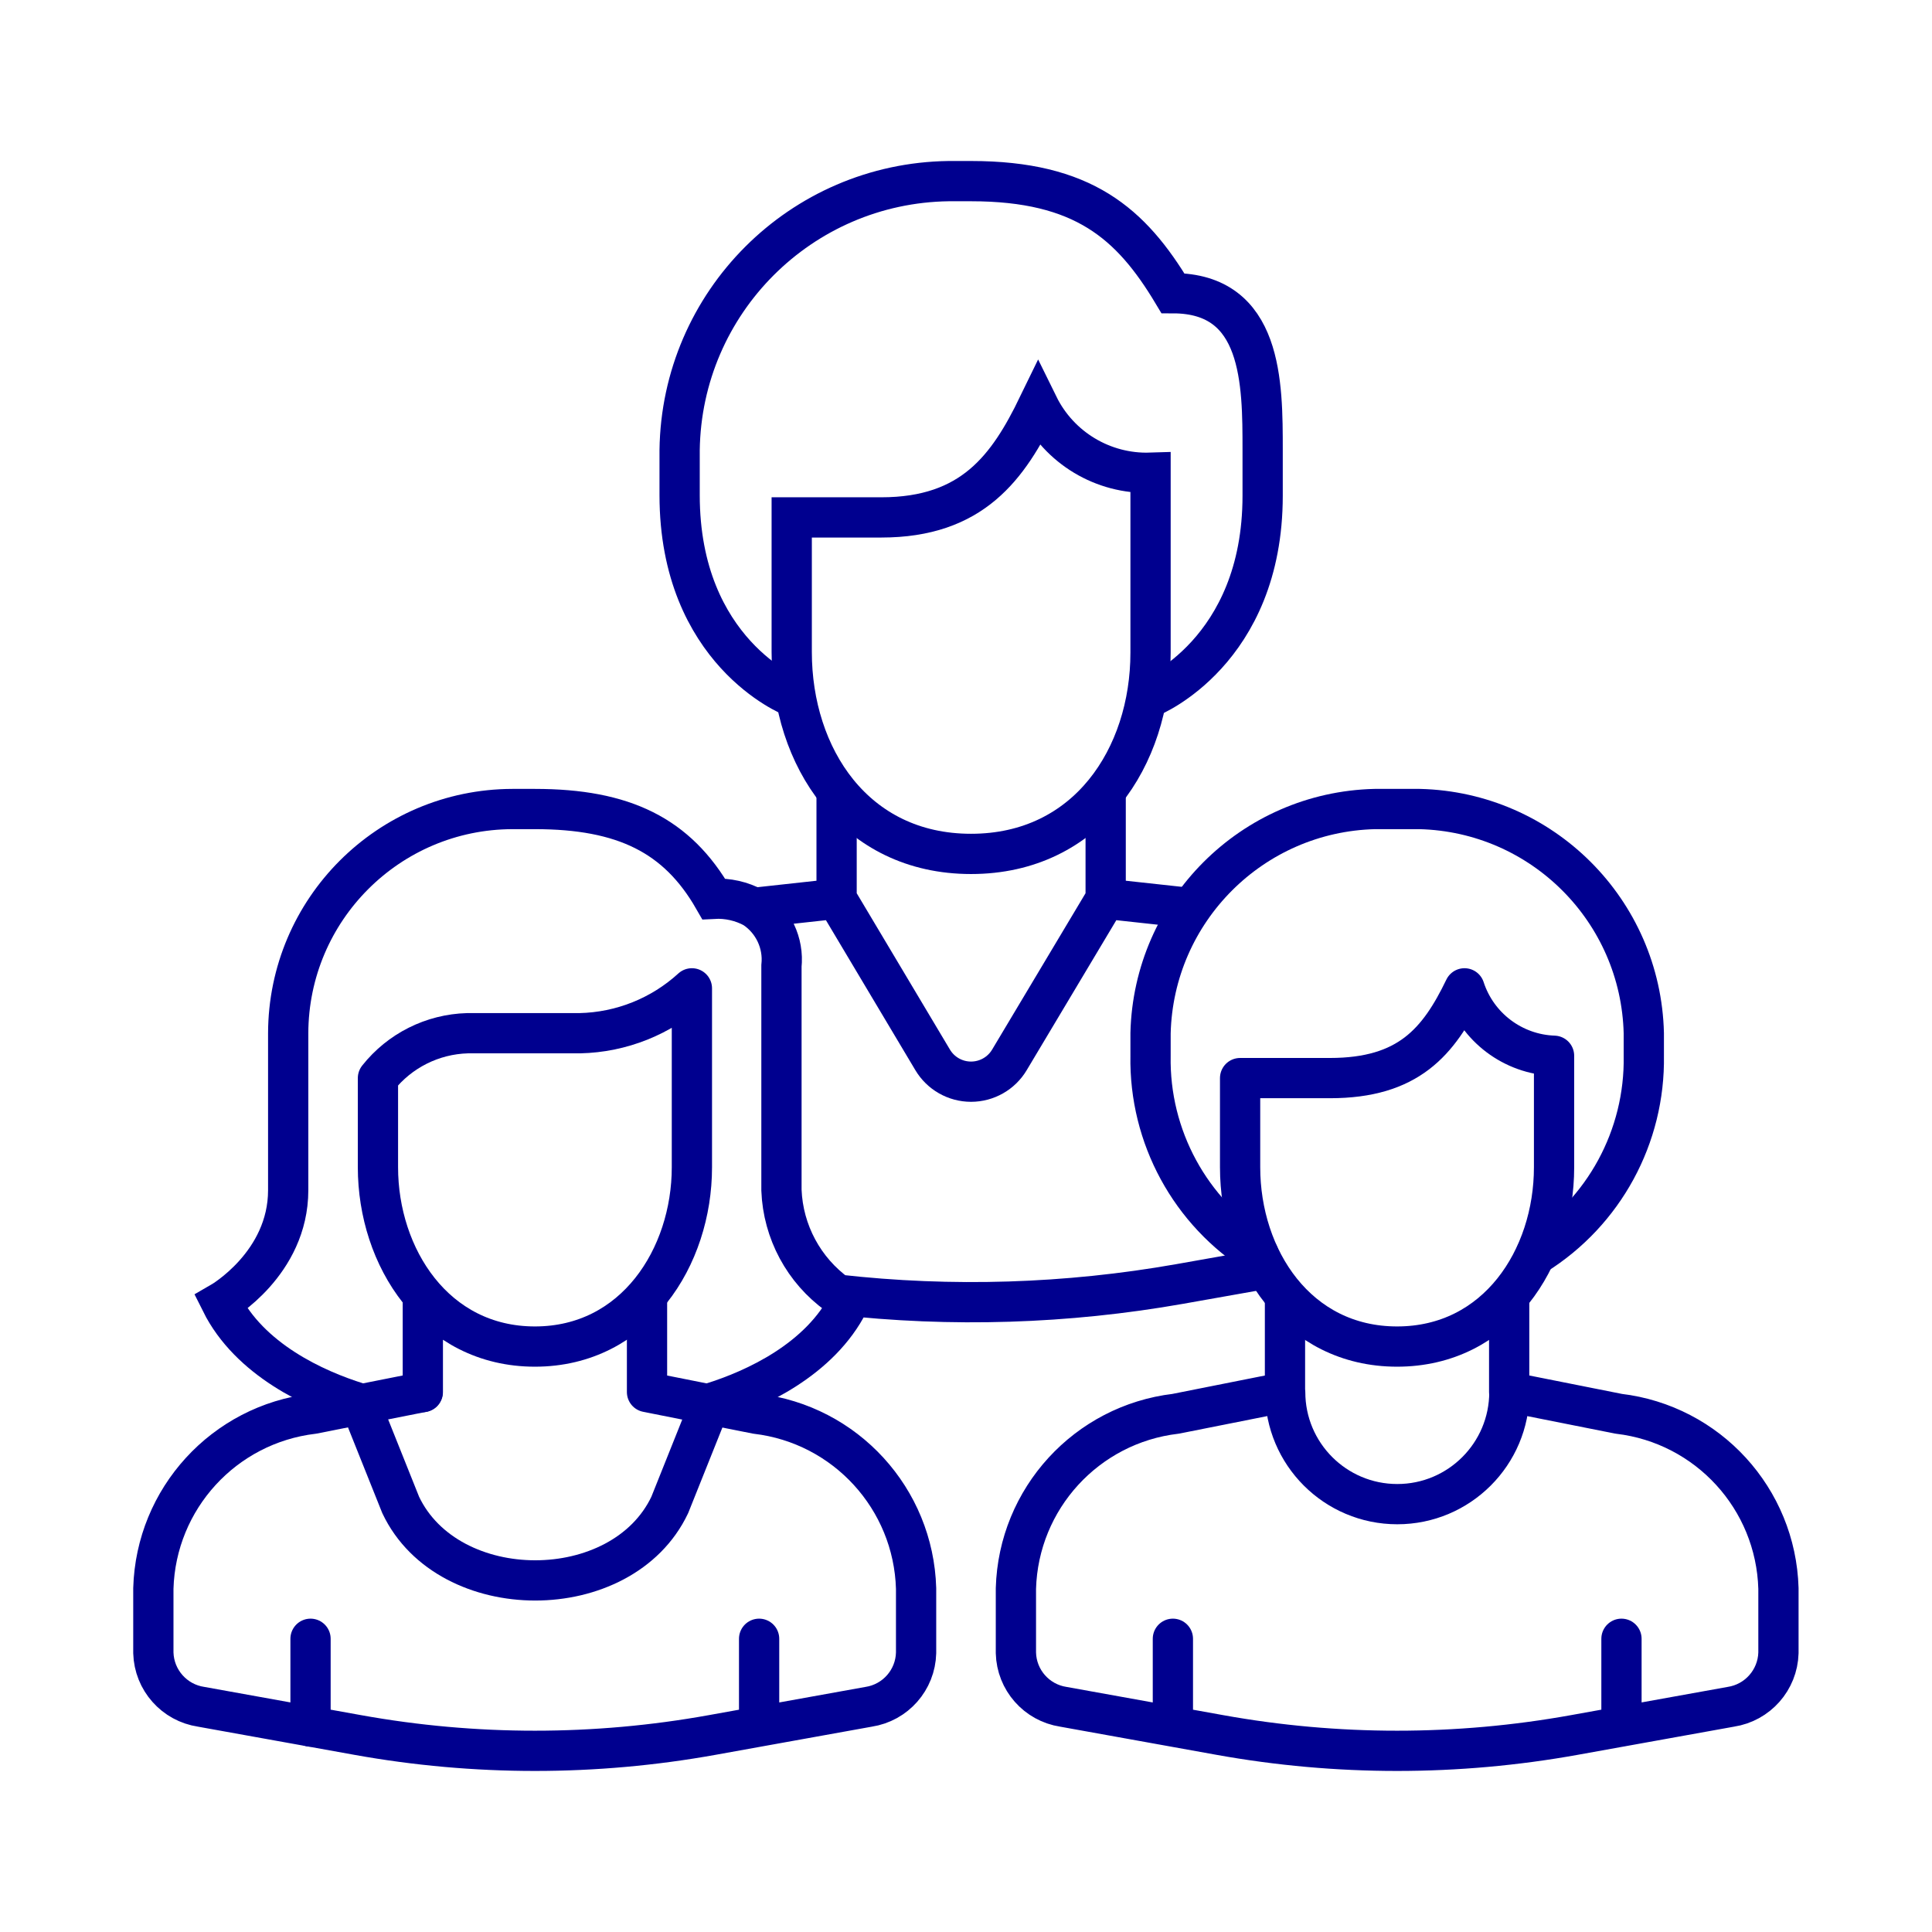
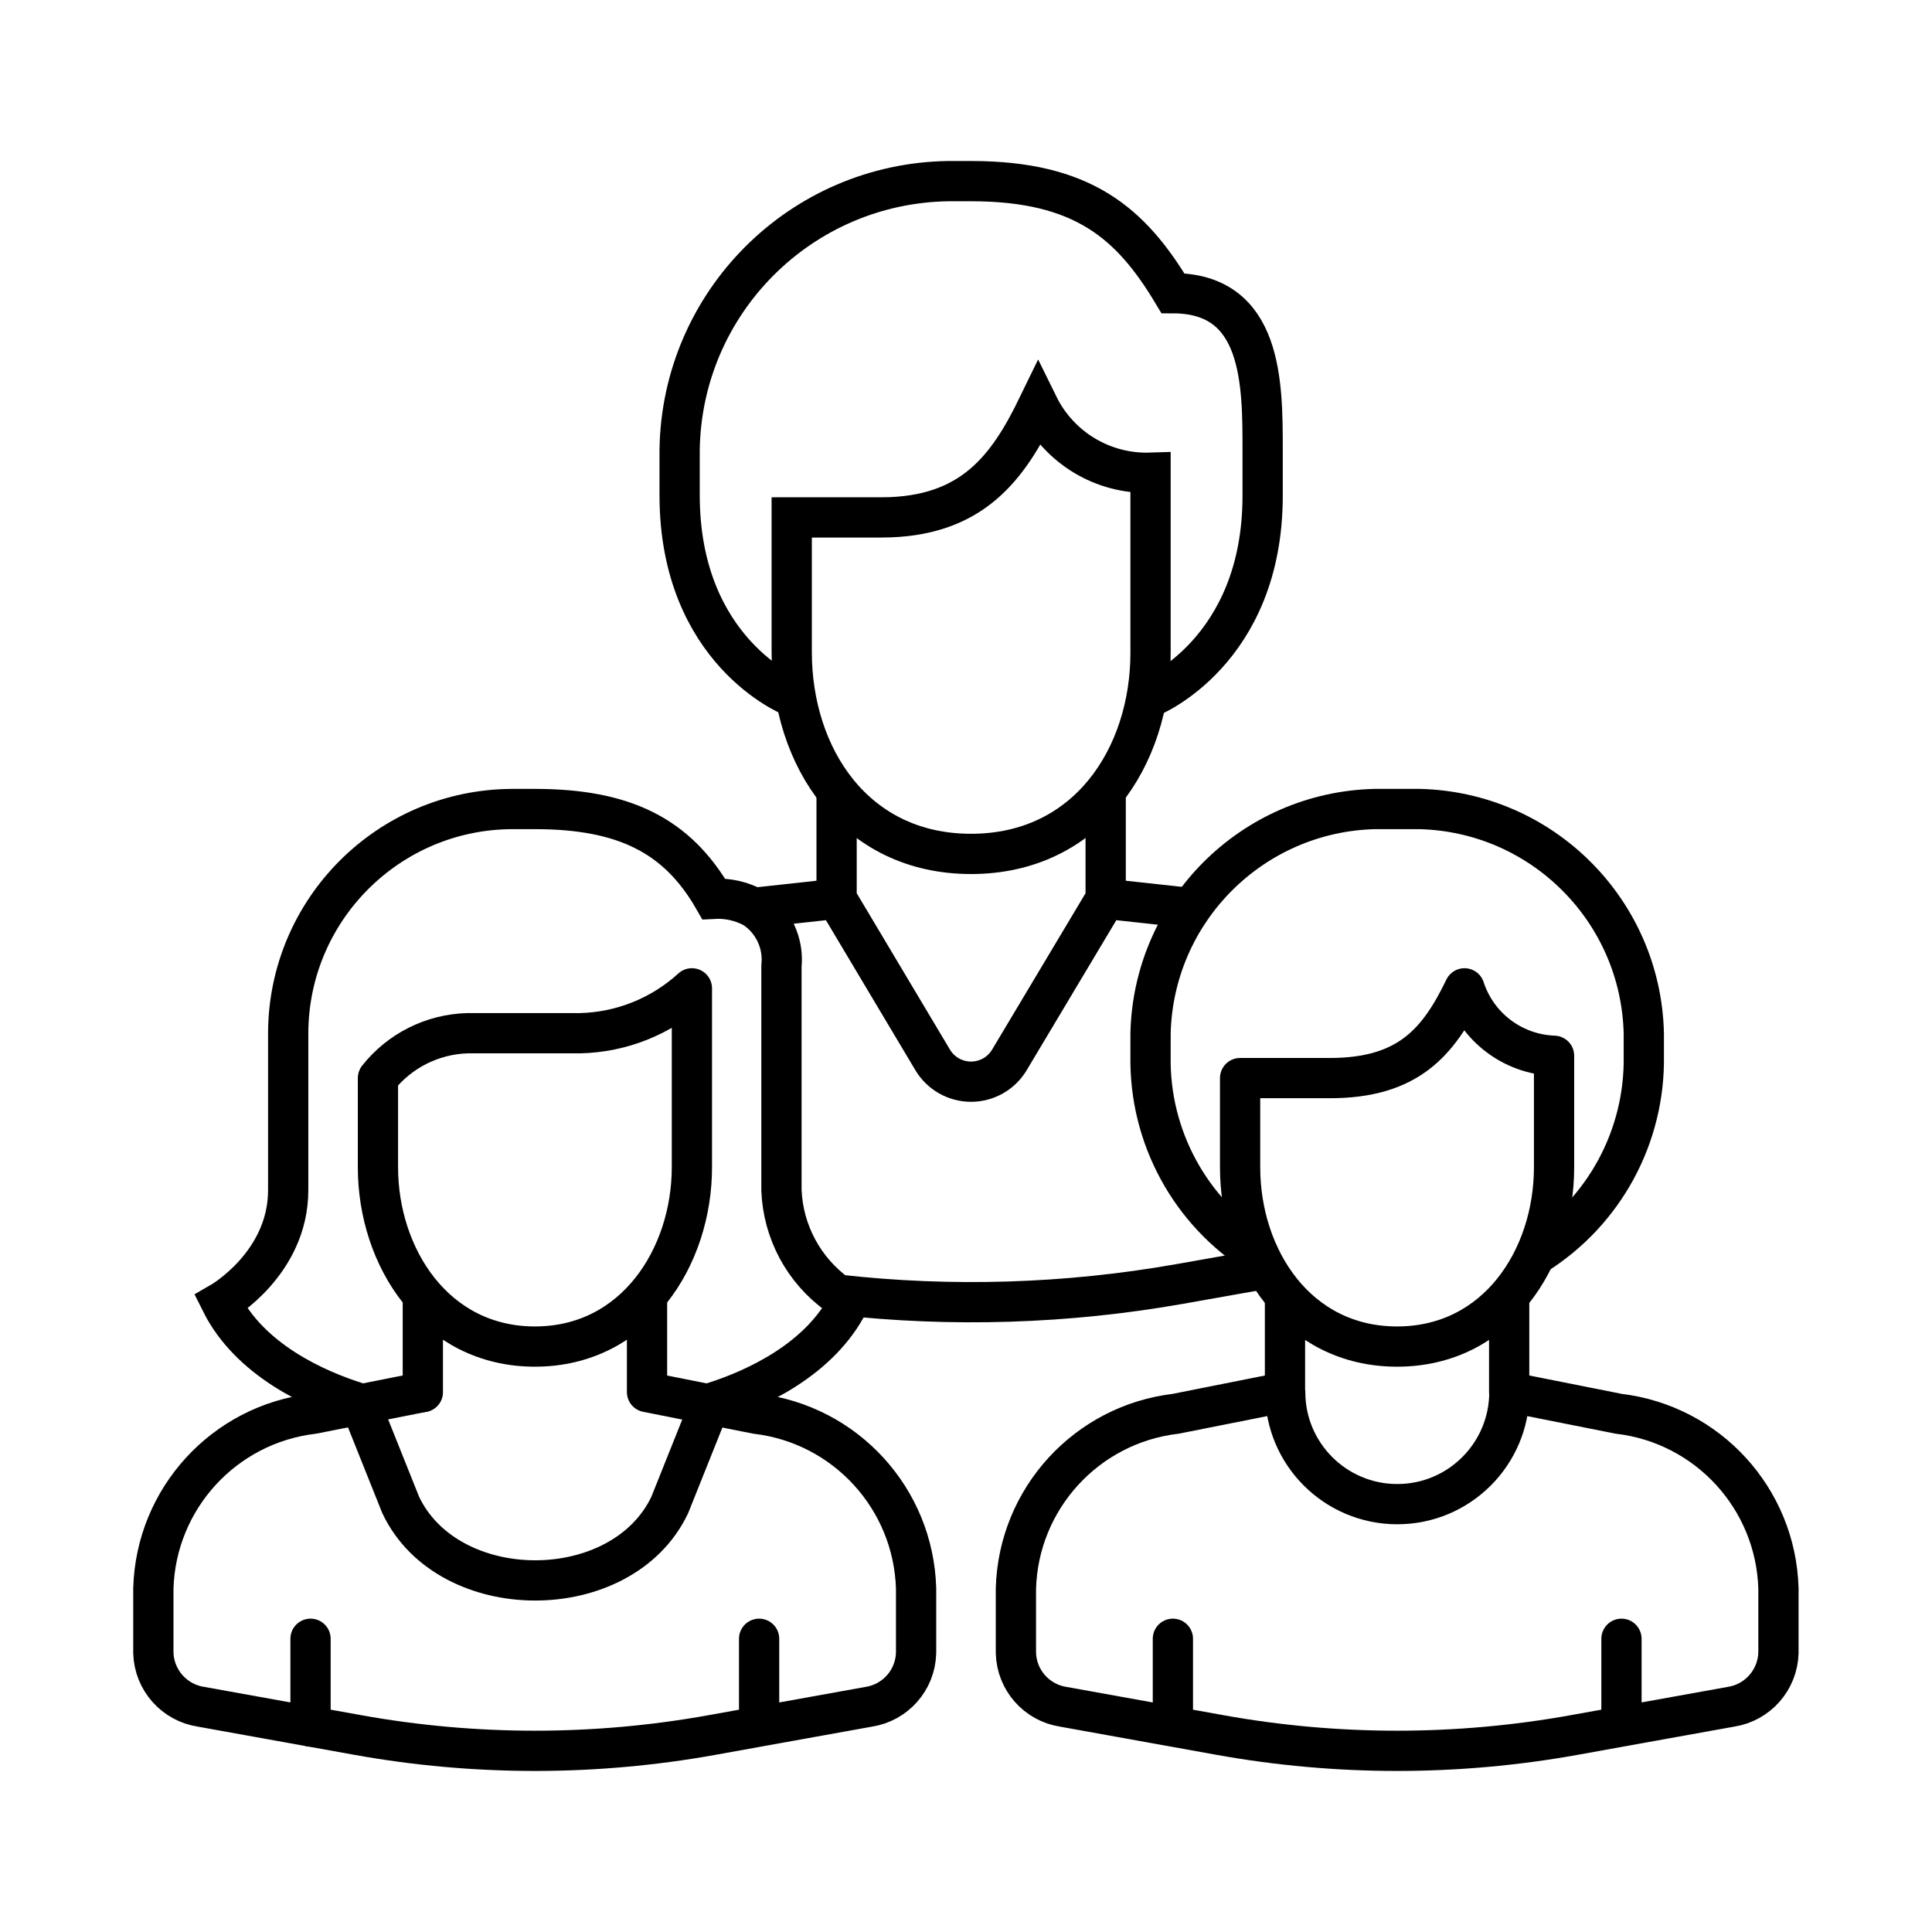
<svg xmlns="http://www.w3.org/2000/svg" width="96" height="96" viewBox="0 0 96 96" fill="none">
-   <path d="M72.77 49.11c-1.29 2.67-2.79 4.46-6.69 4.46h-4.46V58c0 4.53 2.84 8.91 7.8 8.91s7.8-4.38 7.8-8.91v-5.54a4.86 4.86 0 01-4.45-3.35z" stroke="#00008F" stroke-width="2" stroke-linecap="round" stroke-linejoin="round" />
-   <path d="M76.3 62.36a11.45 11.45 0 005.38-9.9v-1.12A11.42 11.42 0 0070.54 40.2h-2.23a11.42 11.42 0 00-11.14 11.14v1.12a11.42 11.42 0 005.38 9.9m1.3 2.35v4.46l-5.43 1.08a8.999 8.999 0 00-7.94 8.68v3.2a2.78 2.78 0 002.36 2.68l7.77 1.4a49.67 49.67 0 0017.62 0l7.77-1.4a2.79 2.79 0 002.37-2.68v-3.2a9 9 0 00-7.94-8.68L75 69.17a5.57 5.57 0 01-11.14 0m11.13-4.46v4.46M58.28 81.43v4.36m22.29-4.36v4.36" stroke="#00008F" stroke-width="2" stroke-linecap="round" stroke-linejoin="round" />
-   <path d="M48.25 42.43c5.78 0 8.92-4.82 8.92-10v-8.94a6 6 0 01-5.58-3.35c-1.49 3.07-3.26 5.57-7.8 5.57h-4.45v6.69c0 5.21 3.13 10.03 8.91 10.03z" stroke="#00008F" stroke-width="2" stroke-miterlimit="10" />
-   <path d="M57.17 34.63s5.57-2.23 5.57-10v-2.26c0-3.34 0-7.8-4.46-7.8C56.2 11.1 53.82 9 48.25 9h-1.11a13.55 13.55 0 00-13.37 13.37v2.23c0 7.8 5.57 10 5.57 10m2.23 10.06v-5.27m0 5.27l-4.11.45m4.11-.45l4.77 8a2.22 2.22 0 003.82 0l4.78-8m0-5.37v5.37m0 0l4.04.44M41.62 64.33c5.663.64 11.388.46 17-.53l4.12-.73m-21.12 1.26a6.71 6.71 0 01-2.79-5.19V48a3.07 3.07 0 00-1.37-2.89m4.16 19.22c.179.138.366.265.56.38-1.43 2.85-4.67 4.33-6.82 5m2.1-24.6a3.76 3.76 0 00-2-.45c-1.81-3.15-4.46-4.46-8.88-4.46h-1.12a11.17 11.17 0 00-11.14 11.14v7.8c0 3.65-3.34 5.57-3.34 5.57 1.42 2.85 4.66 4.33 6.82 5" stroke="#00008F" stroke-width="2" stroke-miterlimit="10" />
-   <path d="M32.15 64.71v4.46l5.43 1.08a9 9 0 017.94 8.68v3.2a2.78 2.78 0 01-2.36 2.68l-7.77 1.4a49.674 49.674 0 01-17.62 0L10 84.81a2.79 2.79 0 01-2.38-2.68v-3.2a9 9 0 017.94-8.68L21 69.17m16.72 12.26v4.36" stroke="#00008F" stroke-width="2" stroke-linecap="round" stroke-linejoin="round" />
-   <path d="M17.91 69.78l2 5c2.37 5 11 5 13.37 0l2-5m-14.27-5.07v4.46m-5.58 12.26v4.36m13.38-34.45h-5.58a5.88 5.88 0 00-4.45 2.23V58c0 4.46 2.83 8.91 7.8 8.91s7.8-4.45 7.8-8.91v-8.89a8.53 8.53 0 01-5.57 2.23z" stroke="#00008F" stroke-width="2" stroke-linecap="round" stroke-linejoin="round" />
+   <path d="M72.77 49.11c-1.29 2.67-2.79 4.46-6.69 4.46h-4.46V58c0 4.53 2.84 8.91 7.8 8.91s7.8-4.38 7.8-8.91v-5.54a4.86 4.86 0 01-4.45-3.35z" stroke="currentColor" stroke-width="2" stroke-linecap="round" stroke-linejoin="round" />
+   <path d="M76.3 62.36a11.45 11.45 0 005.38-9.9v-1.12A11.42 11.42 0 0070.54 40.2h-2.23a11.42 11.42 0 00-11.14 11.14v1.12a11.42 11.42 0 005.38 9.9m1.3 2.35v4.46l-5.43 1.08a8.999 8.999 0 00-7.94 8.68v3.2a2.78 2.78 0 002.36 2.68l7.77 1.4a49.67 49.67 0 0017.62 0l7.77-1.4a2.79 2.79 0 002.37-2.68v-3.2a9 9 0 00-7.94-8.68L75 69.17a5.57 5.57 0 01-11.14 0m11.13-4.46v4.46M58.28 81.43v4.36m22.29-4.36v4.36" stroke="currentColor" stroke-width="2" stroke-linecap="round" stroke-linejoin="round" />
+   <path d="M48.25 42.43c5.78 0 8.92-4.82 8.92-10v-8.94a6 6 0 01-5.58-3.35c-1.49 3.07-3.26 5.57-7.8 5.57h-4.45v6.69c0 5.21 3.13 10.03 8.91 10.03z" stroke="currentColor" stroke-width="2" stroke-miterlimit="10" />
+   <path d="M57.17 34.63s5.57-2.23 5.57-10v-2.26c0-3.34 0-7.8-4.46-7.8C56.2 11.1 53.82 9 48.25 9h-1.11a13.55 13.55 0 00-13.37 13.37v2.23c0 7.8 5.57 10 5.57 10m2.23 10.06v-5.27m0 5.27l-4.11.45m4.11-.45l4.77 8a2.22 2.22 0 003.82 0l4.78-8m0-5.37v5.37m0 0l4.04.44M41.62 64.33c5.663.64 11.388.46 17-.53l4.12-.73m-21.12 1.26a6.71 6.71 0 01-2.79-5.19V48a3.07 3.07 0 00-1.37-2.89m4.16 19.22c.179.138.366.265.56.38-1.43 2.85-4.67 4.33-6.82 5m2.1-24.6a3.76 3.76 0 00-2-.45c-1.81-3.15-4.46-4.46-8.88-4.46h-1.12a11.17 11.17 0 00-11.14 11.14v7.8c0 3.65-3.34 5.57-3.34 5.57 1.42 2.85 4.66 4.33 6.82 5" stroke="currentColor" stroke-width="2" stroke-miterlimit="10" />
+   <path d="M32.15 64.71v4.46l5.43 1.08a9 9 0 017.94 8.68v3.2a2.78 2.78 0 01-2.36 2.68l-7.77 1.4a49.674 49.674 0 01-17.62 0L10 84.81a2.79 2.79 0 01-2.38-2.68v-3.2a9 9 0 017.94-8.68L21 69.17m16.72 12.26v4.36" stroke="currentColor" stroke-width="2" stroke-linecap="round" stroke-linejoin="round" />
+   <path d="M17.91 69.78l2 5c2.37 5 11 5 13.37 0l2-5m-14.27-5.07v4.46m-5.58 12.26v4.36m13.38-34.45h-5.58a5.88 5.88 0 00-4.45 2.23V58c0 4.46 2.83 8.91 7.8 8.91s7.8-4.45 7.8-8.91v-8.89a8.53 8.53 0 01-5.57 2.23z" stroke="currentColor" stroke-width="2" stroke-linecap="round" stroke-linejoin="round" />
</svg>
